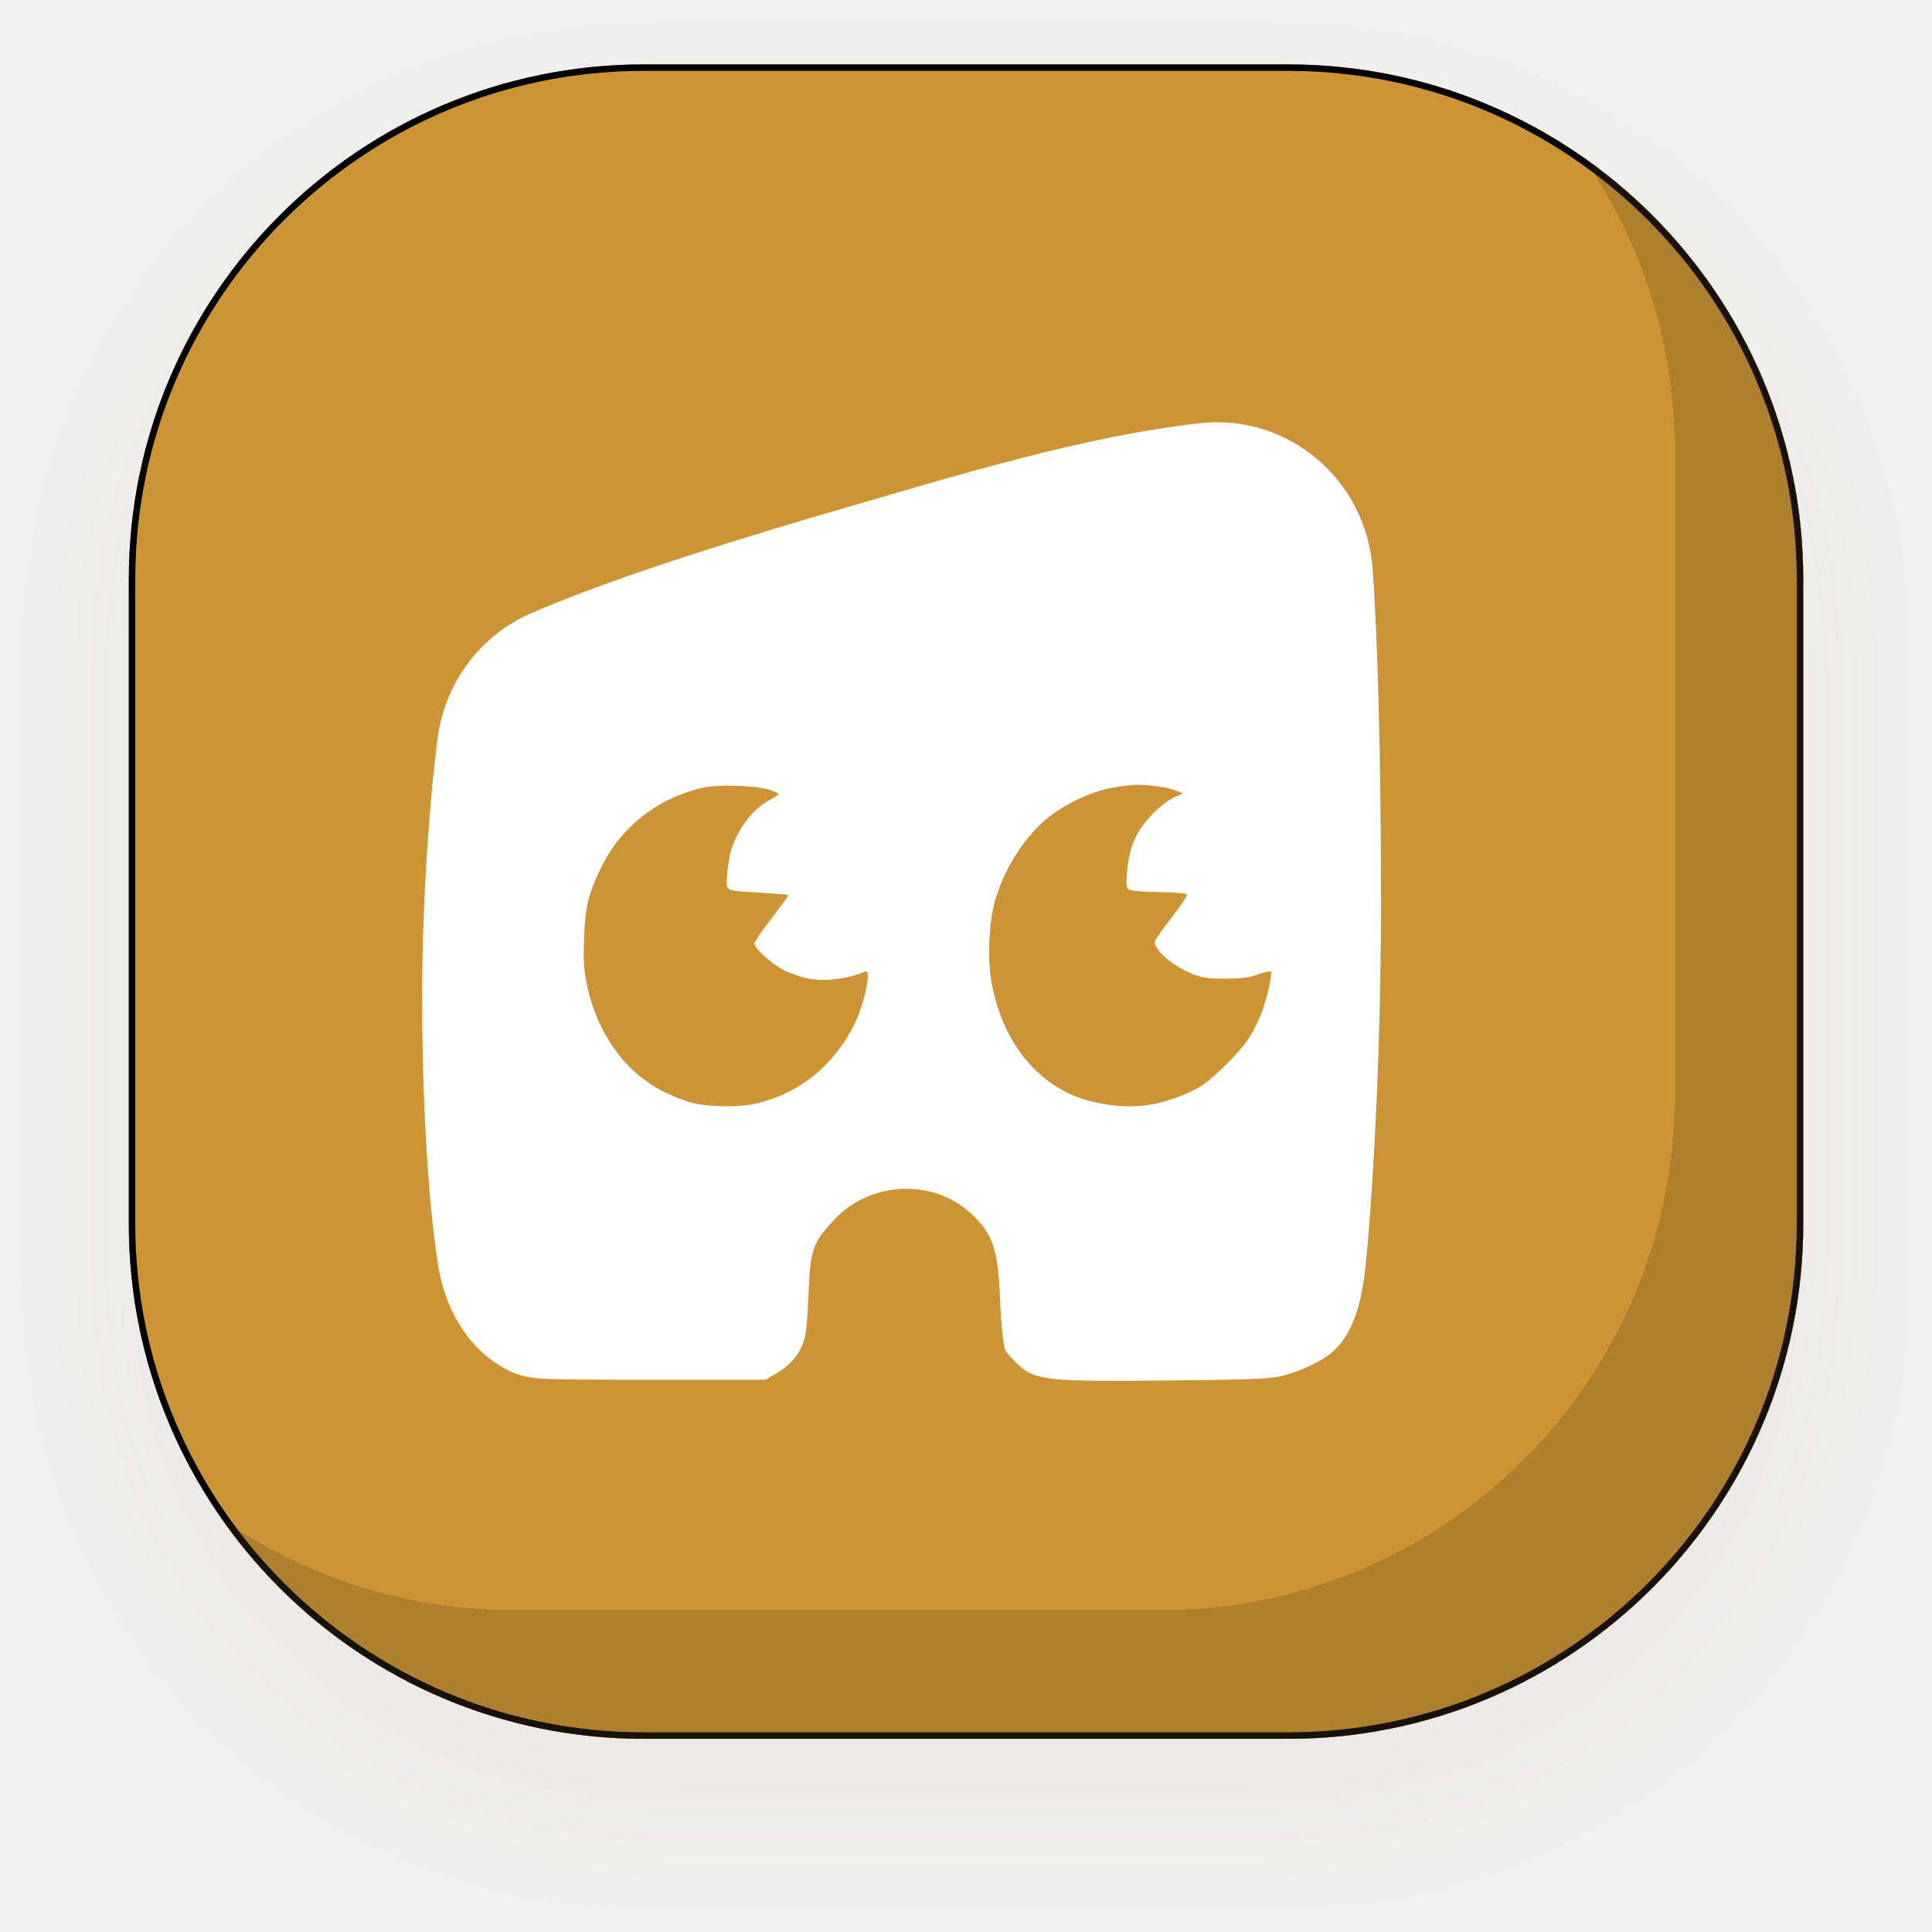
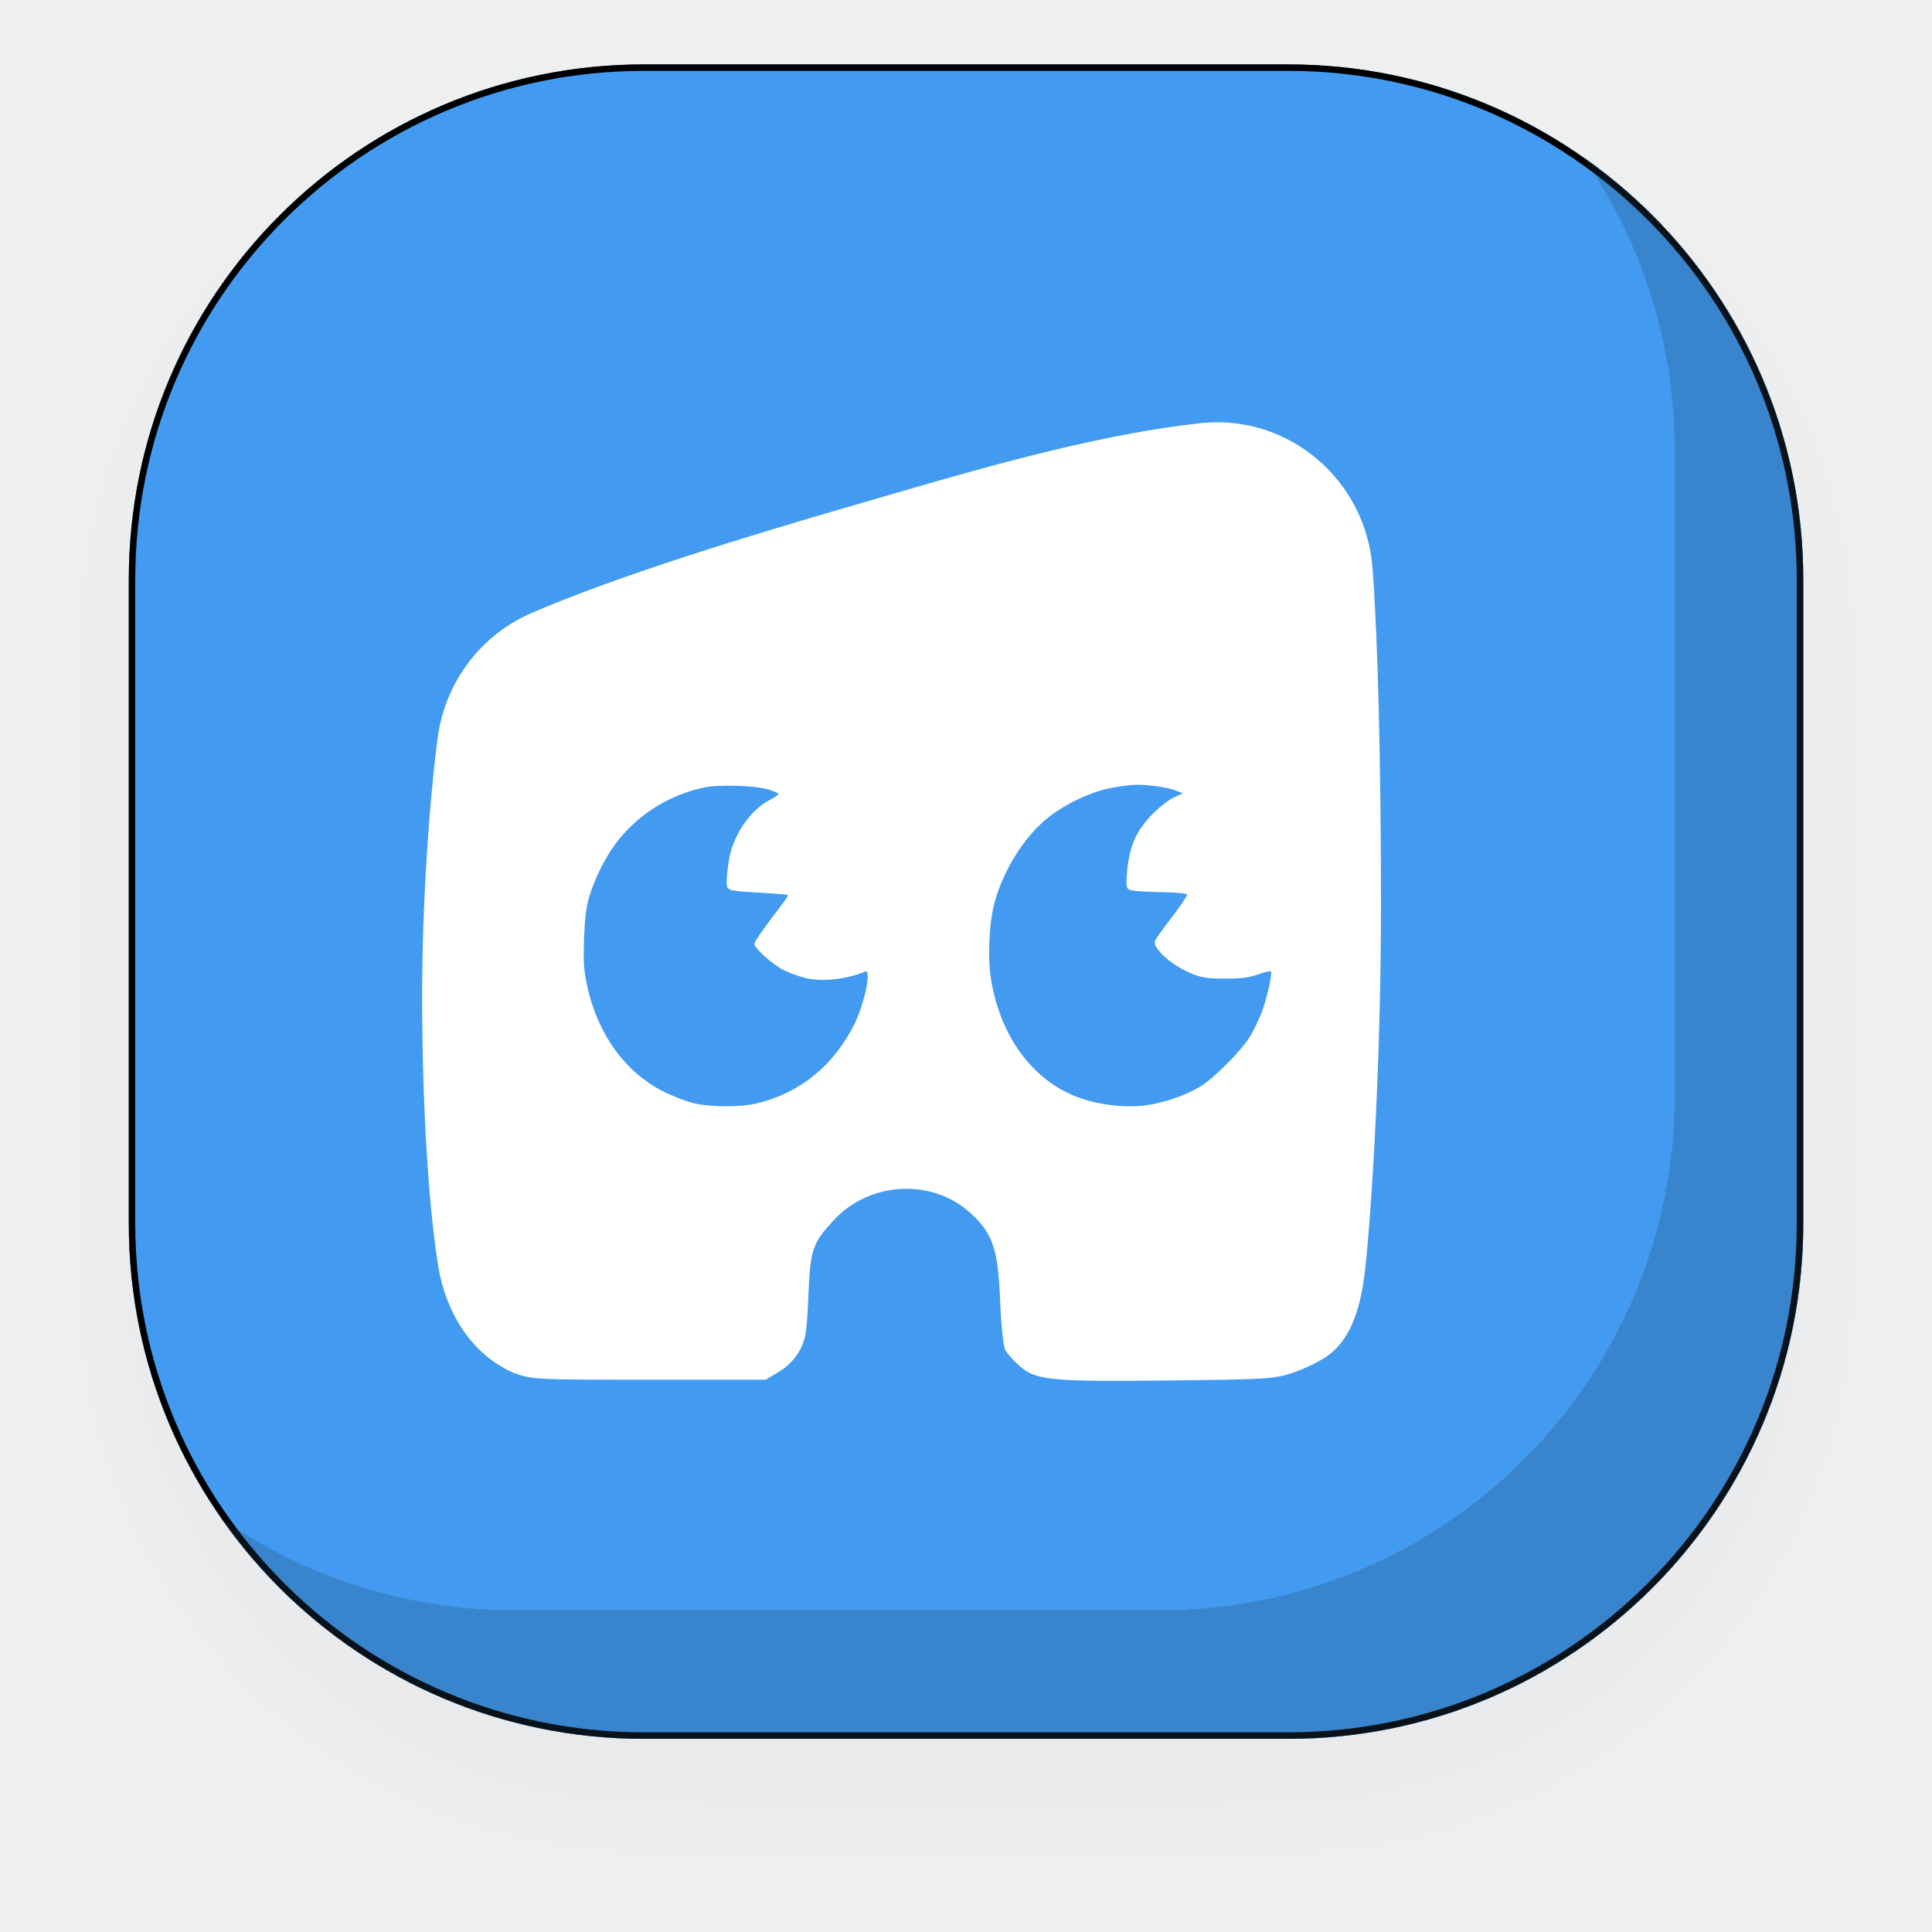
<svg xmlns="http://www.w3.org/2000/svg" width="30" height="30" viewBox="0 0 30 30" fill="none">
  <g filter="url(#filter0_di_758_3214)">
-     <path d="M2 9C2 4.582 5.582 1 10 1H20C24.418 1 28 4.582 28 9V19C28 23.418 24.418 27 20 27H10C5.582 27 2 23.418 2 19V9Z" fill="#CC9435" />
+     <path d="M2 9C2 4.582 5.582 1 10 1H20C24.418 1 28 4.582 28 9V19C28 23.418 24.418 27 20 27H10C5.582 27 2 23.418 2 19V9Z" fill="#429BF0" />
    <mask id="stroke0_758_3214" fill="white">
      <path d="M2 9C2 4.582 5.582 1 10 1H20C24.418 1 28 4.582 28 9V19C28 23.418 24.418 27 20 27H10C5.582 27 2 23.418 2 19V9Z" />
    </mask>
    <path d="M10 27H20C24.418 27 28 23.418 28 19V9C28 4.582 24.418 1 20 1H10C5.582 1 2 4.582 2 9V19C2 23.418 5.582 27 10 27Z" stroke-width="0.2" stroke="black" mask="url(#stroke0_758_3214)" />
    <path d="M10 27H20C24.418 27 28 23.418 28 19V9C28 4.582 24.418 1 20 1H10C5.582 1 2 4.582 2 9V19C2 23.418 5.582 27 10 27Z" stroke-width="0.2" stroke="black" stroke-opacity="0.2" mask="url(#stroke0_758_3214)" />
  </g>
  <g clip-path="url(#clip0_758_3214)">
    <path d="M18.642 6.571C16.858 6.766 14.868 7.379 13.168 7.872C11.653 8.312 9.589 8.939 8.245 9.523C7.461 9.864 6.912 10.596 6.797 11.451C6.673 12.383 6.555 13.99 6.555 15.455C6.555 17.341 6.671 18.849 6.811 19.698C6.927 20.358 7.299 21.018 7.971 21.316C8.263 21.422 8.299 21.424 10.078 21.424H11.888L12.095 21.301C12.223 21.225 12.344 21.103 12.412 20.979C12.51 20.804 12.527 20.701 12.552 20.13C12.583 19.397 12.614 19.306 12.948 18.945C13.504 18.345 14.472 18.293 15.065 18.833C15.417 19.152 15.497 19.388 15.53 20.197C15.545 20.576 15.58 20.911 15.611 20.966C15.641 21.02 15.737 21.127 15.825 21.205C16.083 21.434 16.299 21.456 18.133 21.436C19.664 21.42 19.789 21.412 20.07 21.318C20.235 21.263 20.466 21.153 20.584 21.074C20.86 20.889 21.095 20.546 21.188 19.792C21.281 19.038 21.444 16.633 21.444 14.041C21.444 11.881 21.395 9.884 21.312 8.815C21.204 7.439 19.997 6.424 18.642 6.571ZM10.912 12.232C10.362 12.358 9.898 12.655 9.563 13.095C9.396 13.315 9.226 13.659 9.146 13.938C9.101 14.098 9.08 14.27 9.069 14.579C9.057 14.929 9.064 15.05 9.111 15.279C9.269 16.045 9.707 16.657 10.315 16.956C10.458 17.027 10.666 17.106 10.777 17.132C11.039 17.193 11.5 17.194 11.75 17.134C12.423 16.973 12.949 16.544 13.271 15.896C13.372 15.692 13.474 15.326 13.474 15.169C13.474 15.085 13.466 15.072 13.424 15.09C13.153 15.204 12.793 15.245 12.537 15.193C12.441 15.173 12.282 15.118 12.183 15.071C12.001 14.983 11.714 14.728 11.714 14.652C11.714 14.63 11.815 14.479 11.938 14.316C12.223 13.941 12.244 13.91 12.23 13.896C12.224 13.89 12.019 13.874 11.775 13.86C11.406 13.84 11.326 13.828 11.3 13.787C11.278 13.752 11.279 13.659 11.303 13.467C11.329 13.258 11.362 13.146 11.444 12.978C11.564 12.732 11.749 12.53 11.952 12.422C12.028 12.382 12.089 12.34 12.089 12.329C12.089 12.317 12.021 12.287 11.938 12.261C11.724 12.195 11.145 12.178 10.912 12.232ZM17.222 12.242C16.918 12.306 16.566 12.473 16.297 12.678C15.917 12.97 15.572 13.515 15.438 14.035C15.354 14.364 15.334 14.892 15.393 15.234C15.53 16.028 15.947 16.648 16.553 16.958C16.886 17.129 17.369 17.212 17.768 17.166C18.043 17.135 18.394 17.017 18.633 16.875C18.848 16.747 19.292 16.299 19.417 16.084C19.47 15.992 19.546 15.835 19.586 15.736C19.665 15.539 19.762 15.112 19.734 15.084C19.724 15.075 19.634 15.096 19.533 15.131C19.388 15.182 19.283 15.195 19.032 15.196C18.774 15.197 18.682 15.185 18.541 15.133C18.328 15.053 18.094 14.894 17.991 14.758C17.929 14.676 17.92 14.644 17.944 14.593C17.96 14.559 18.079 14.394 18.208 14.227C18.337 14.06 18.438 13.909 18.432 13.892C18.425 13.871 18.271 13.857 17.993 13.852C17.714 13.847 17.55 13.832 17.523 13.809C17.49 13.781 17.485 13.727 17.5 13.555C17.534 13.14 17.641 12.899 17.909 12.628C18.011 12.525 18.152 12.417 18.23 12.382L18.368 12.32L18.277 12.282C18.151 12.229 17.852 12.184 17.647 12.186C17.552 12.187 17.36 12.212 17.222 12.242Z" fill-rule="evenodd" clip-rule="evenodd" fill="white" />
  </g>
  <defs>
    <filter id="filter0_di_758_3214" x="0" y="0" width="30" height="30" filterUnits="userSpaceOnUse" color-interpolation-filters="sRGB">
      <feFlood flood-opacity="0" result="BackgroundImageFix" />
      <feColorMatrix in="SourceAlpha" type="matrix" values="0 0 0 0 0 0 0 0 0 0 0 0 0 0 0 0 0 0 127 0" result="hardAlpha" />
      <feOffset dy="1" />
      <feGaussianBlur stdDeviation="1" />
      <feComposite in2="hardAlpha" operator="out" />
-       <feColorMatrix type="matrix" values="0 0 0 0 0.44 0 0 0 0 0.319 0 0 0 0 0.114 0 0 0 0.05 0" />
+       <feColorMatrix type="matrix" values="0 0 0 0 0.142 0 0 0 0 0.334 0 0 0 0 0.518 0 0 0 0.05 0" />
      <feBlend mode="normal" in2="BackgroundImageFix" result="effect1_dropShadow_758_3214" />
      <feBlend mode="normal" in="SourceGraphic" in2="effect1_dropShadow_758_3214" result="shape" />
      <feColorMatrix in="SourceAlpha" type="matrix" values="0 0 0 0 0 0 0 0 0 0 0 0 0 0 0 0 0 0 127 0" result="hardAlpha" />
      <feOffset dx="-2" dy="-2" />
      <feComposite in2="hardAlpha" operator="arithmetic" k2="-1" k3="1" />
-       <feColorMatrix type="matrix" values="0 0 0 0 0.352 0 0 0 0 0.255 0 0 0 0 0.091 0 0 0 0.26 0" />
+       <feColorMatrix type="matrix" values="0 0 0 0 0.114 0 0 0 0 0.267 0 0 0 0 0.414 0 0 0 0.26 0" />
      <feBlend mode="normal" in2="shape" result="effect2_innerShadow_758_3214" />
    </filter>
    <clipPath id="clip0_758_3214">
      <rect width="15" height="15" fill="white" transform="translate(6.5 6.5)" />
    </clipPath>
  </defs>
</svg>
